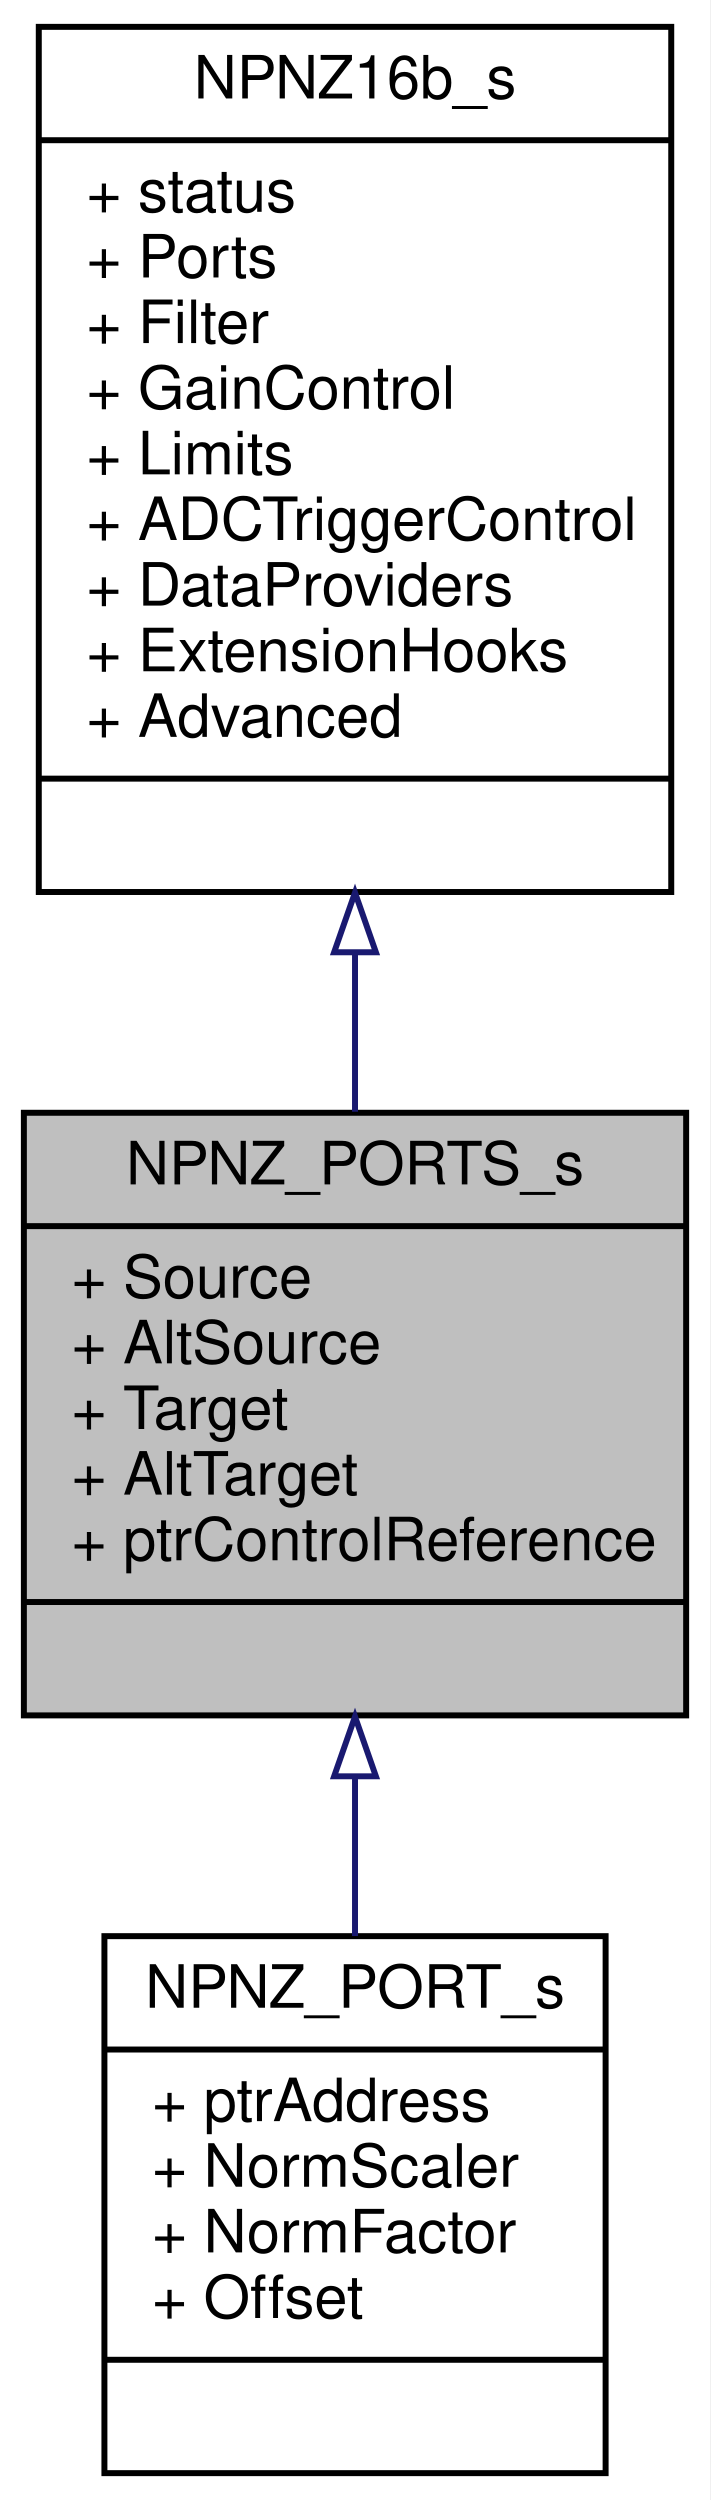
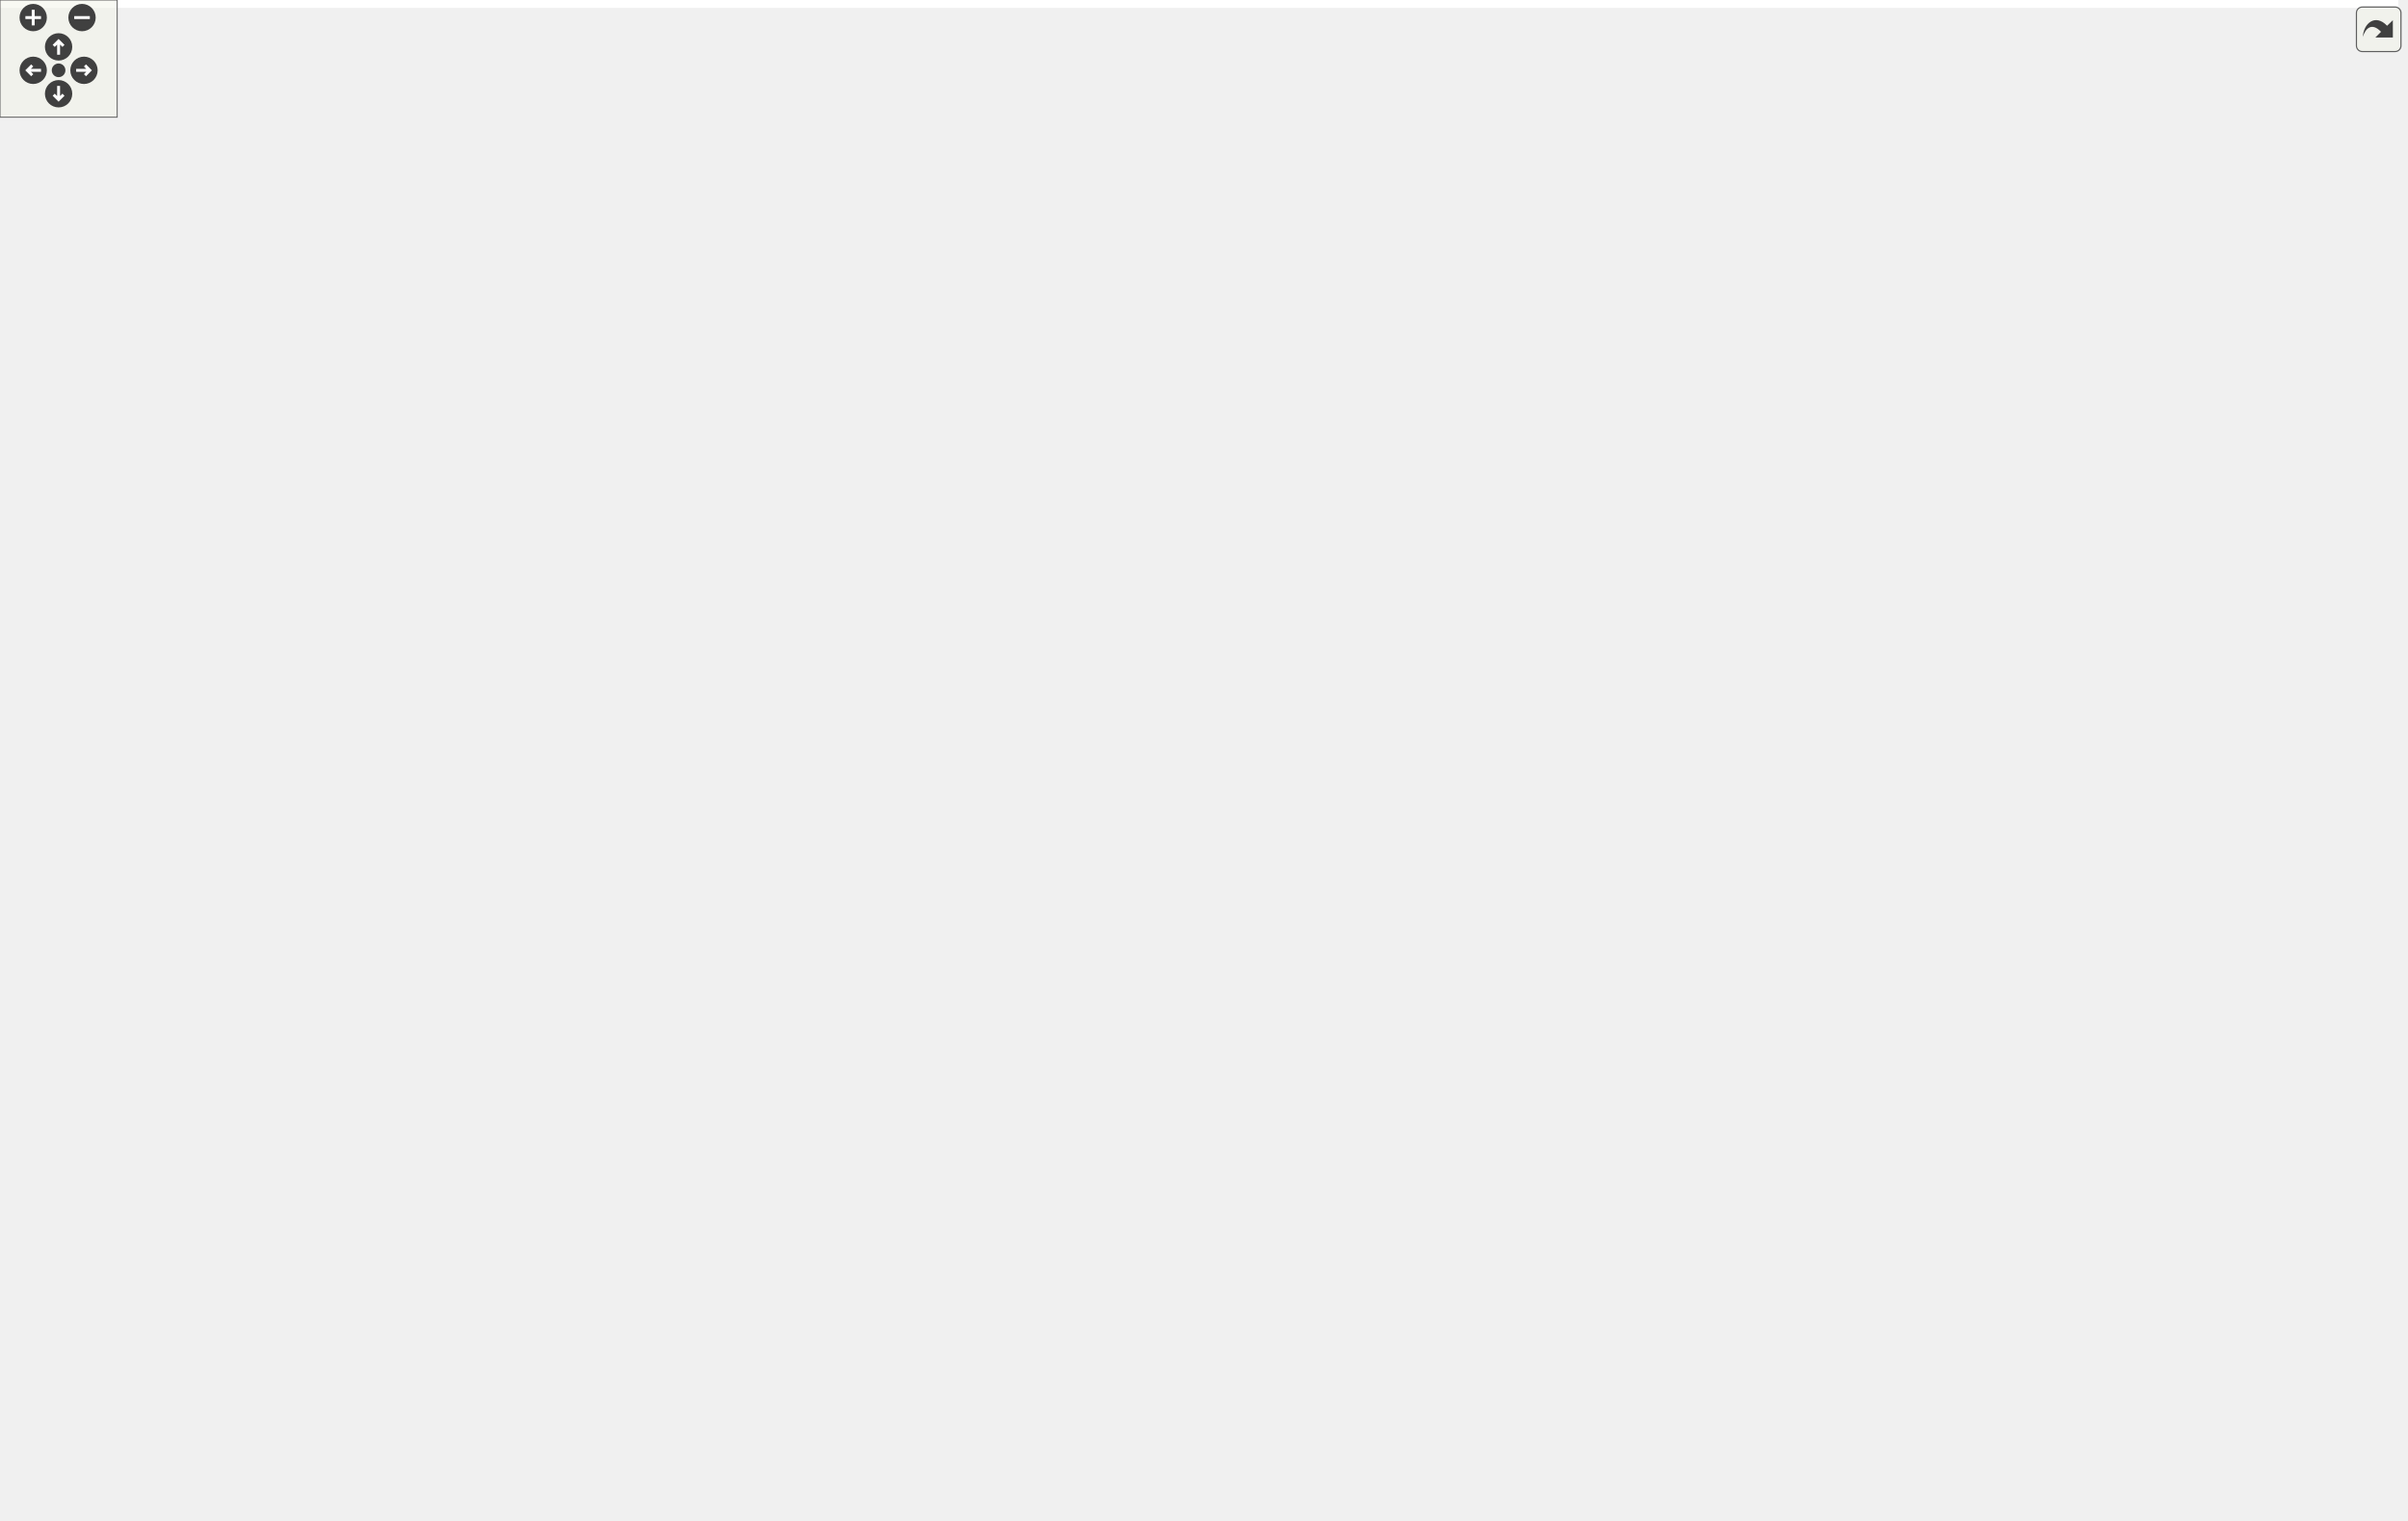
- <svg xmlns="http://www.w3.org/2000/svg" xmlns:xlink="http://www.w3.org/1999/xlink" width="119pt" height="419pt" viewBox="0.00 0.00 119.00 419.00">
-   <g id="graph0" class="graph" transform="scale(1 1) rotate(0) translate(4 415)">
-     <polygon fill="white" stroke="transparent" points="-4,4 -4,-415 115,-415 115,4 -4,4" />
-     <g id="node1" class="node">
-       <g id="a_node1">
-         <a xlink:title="Filter Coefficient Arrays, Number Format Handling and Input/Output History Parameters.">
-           <polygon fill="#bfbfbf" stroke="black" points="0,-127.5 0,-228.5 111,-228.5 111,-127.5 0,-127.5" />
-           <text text-anchor="middle" x="55.5" y="-216.5" font-family="Helvetica,sans-Serif" font-size="10.00">NPNZ_PORTS_s</text>
-           <polyline fill="none" stroke="black" points="0,-209.5 111,-209.5 " />
-           <text text-anchor="start" x="8" y="-197.5" font-family="Helvetica,sans-Serif" font-size="10.00">+ Source</text>
-           <text text-anchor="start" x="8" y="-186.5" font-family="Helvetica,sans-Serif" font-size="10.00">+ AltSource</text>
-           <text text-anchor="start" x="8" y="-175.5" font-family="Helvetica,sans-Serif" font-size="10.00">+ Target</text>
-           <text text-anchor="start" x="8" y="-164.5" font-family="Helvetica,sans-Serif" font-size="10.00">+ AltTarget</text>
-           <text text-anchor="start" x="8" y="-153.5" font-family="Helvetica,sans-Serif" font-size="10.00">+ ptrControlReference</text>
-           <polyline fill="none" stroke="black" points="0,-146.5 111,-146.5 " />
-           <text text-anchor="middle" x="55.5" y="-134.5" font-family="Helvetica,sans-Serif" font-size="10.00"> </text>
-         </a>
-       </g>
-     </g>
-     <g id="node3" class="node">
-       <g id="a_node3">
-         <a xlink:href="a01588.html" target="_top" xlink:title="Data Input/Output Port declaration of memory addresses, signal offsets and normalization settings.">
-           <polygon fill="white" stroke="black" points="13.5,-0.5 13.5,-90.5 97.5,-90.5 97.5,-0.5 13.5,-0.5" />
-           <text text-anchor="middle" x="55.5" y="-78.5" font-family="Helvetica,sans-Serif" font-size="10.00">NPNZ_PORT_s</text>
-           <polyline fill="none" stroke="black" points="13.5,-71.5 97.5,-71.5 " />
-           <text text-anchor="start" x="21.5" y="-59.5" font-family="Helvetica,sans-Serif" font-size="10.00">+ ptrAddress</text>
-           <text text-anchor="start" x="21.5" y="-48.5" font-family="Helvetica,sans-Serif" font-size="10.00">+ NormScaler</text>
-           <text text-anchor="start" x="21.5" y="-37.5" font-family="Helvetica,sans-Serif" font-size="10.00">+ NormFactor</text>
-           <text text-anchor="start" x="21.5" y="-26.5" font-family="Helvetica,sans-Serif" font-size="10.00">+ Offset</text>
-           <polyline fill="none" stroke="black" points="13.5,-19.5 97.5,-19.5 " />
-           <text text-anchor="middle" x="55.5" y="-7.5" font-family="Helvetica,sans-Serif" font-size="10.00"> </text>
-         </a>
-       </g>
-     </g>
-     <g id="edge2" class="edge">
-       <path fill="none" stroke="midnightblue" d="M55.5,-117.23C55.5,-108.24 55.5,-99.1 55.5,-90.52" />
-       <polygon fill="none" stroke="midnightblue" points="52,-117.29 55.5,-127.29 59,-117.29 52,-117.29" />
-     </g>
-     <g id="node2" class="node">
-       <g id="a_node2">
-         <a xlink:href="a01624.html" target="_top" xlink:title="Global NPNZ controller data object.">
-           <polygon fill="white" stroke="black" points="2.5,-265.5 2.5,-410.5 108.5,-410.5 108.5,-265.5 2.5,-265.5" />
-           <text text-anchor="middle" x="55.5" y="-398.5" font-family="Helvetica,sans-Serif" font-size="10.00">NPNZ16b_s</text>
-           <polyline fill="none" stroke="black" points="2.5,-391.5 108.5,-391.5 " />
-           <text text-anchor="start" x="10.5" y="-379.5" font-family="Helvetica,sans-Serif" font-size="10.00">+ status</text>
-           <text text-anchor="start" x="10.5" y="-368.5" font-family="Helvetica,sans-Serif" font-size="10.00">+ Ports</text>
-           <text text-anchor="start" x="10.5" y="-357.5" font-family="Helvetica,sans-Serif" font-size="10.00">+ Filter</text>
-           <text text-anchor="start" x="10.5" y="-346.5" font-family="Helvetica,sans-Serif" font-size="10.00">+ GainControl</text>
-           <text text-anchor="start" x="10.5" y="-335.5" font-family="Helvetica,sans-Serif" font-size="10.00">+ Limits</text>
-           <text text-anchor="start" x="10.5" y="-324.5" font-family="Helvetica,sans-Serif" font-size="10.00">+ ADCTriggerControl</text>
-           <text text-anchor="start" x="10.5" y="-313.5" font-family="Helvetica,sans-Serif" font-size="10.00">+ DataProviders</text>
-           <text text-anchor="start" x="10.5" y="-302.5" font-family="Helvetica,sans-Serif" font-size="10.00">+ ExtensionHooks</text>
-           <text text-anchor="start" x="10.5" y="-291.5" font-family="Helvetica,sans-Serif" font-size="10.00">+ Advanced</text>
-           <polyline fill="none" stroke="black" points="2.5,-284.5 108.5,-284.5 " />
-           <text text-anchor="middle" x="55.5" y="-272.5" font-family="Helvetica,sans-Serif" font-size="10.00"> </text>
-         </a>
-       </g>
-     </g>
-     <g id="edge1" class="edge">
-       <path fill="none" stroke="midnightblue" d="M55.5,-255.19C55.5,-246.14 55.5,-237.14 55.5,-228.67" />
-       <polygon fill="none" stroke="midnightblue" points="52,-255.4 55.5,-265.4 59,-255.4 52,-255.4" />
+ <svg xmlns="http://www.w3.org/2000/svg" xmlns:xlink="http://www.w3.org/1999/xlink" id="main" version="1.1" xml:space="preserve">
+   <style type="text/css">
+ .edge:hover path { stroke: red; }
+ .edge:hover polygon { stroke: red; fill: red; }
+ </style>
+   <defs>
+     <circle id="rim" cx="0" cy="0" r="7" />
+     <circle id="rim2" cx="0" cy="0" r="3.5" />
+     <g id="zoomPlus">
+       <use xlink:href="#rim" fill="#404040">
+         <set attributeName="fill" to="#808080" begin="zoomplus.mouseover" end="zoomplus.mouseout" />
+       </use>
+       <path d="M-4,0h8M0,-4v8" fill="none" stroke="white" stroke-width="1.5" pointer-events="none" />
+     </g>
+     <g id="zoomMin">
+       <use xlink:href="#rim" fill="#404040">
+         <set attributeName="fill" to="#808080" begin="zoomminus.mouseover" end="zoomminus.mouseout" />
+       </use>
+       <path d="M-4,0h8" fill="none" stroke="white" stroke-width="1.5" pointer-events="none" />
+     </g>
+     <g id="dirArrow">
+       <path fill="none" stroke="white" stroke-width="1.5" d="M0,-3.0v7 M-2.5,-0.5L0,-3.0L2.5,-0.5" />
+     </g>
+     <g id="resetDef">
+       <use xlink:href="#rim2" fill="#404040">
+         <set attributeName="fill" to="#808080" begin="reset.mouseover" end="reset.mouseout" />
+       </use>
+     </g>
+   </defs>
+   <svg id="graph" class="graph">
+     <g id="viewport">
+       <polygon fill="white" stroke="transparent" points="-4,4 -4,-718 1228,-718 1228,4 -4,4" />
+       <g id="node1" class="node">
+         <g id="a_node1">
+           <a xlink:title="Filter Coefficient Arrays, Number Format Handling and Input/Output History Parameters.">
+             <polygon fill="#bfbfbf" stroke="black" points="495,-513.5 495,-713.5 632,-713.5 632,-513.5 495,-513.5" />
+             <text text-anchor="middle" x="563.5" y="-701.5" font-family="Helvetica,sans-Serif" font-size="10.00">NPNZ_FILTER_PARAMS_s</text>
+             <polyline fill="none" stroke="black" points="495,-694.5 632,-694.5 " />
+             <text text-anchor="start" x="503" y="-682.5" font-family="Helvetica,sans-Serif" font-size="10.00">+ ptrACoefficients</text>
+             <text text-anchor="start" x="503" y="-671.5" font-family="Helvetica,sans-Serif" font-size="10.00">+ ptrBCoefficients</text>
+             <text text-anchor="start" x="503" y="-660.5" font-family="Helvetica,sans-Serif" font-size="10.00">+ ptrControlHistory</text>
+             <text text-anchor="start" x="503" y="-649.5" font-family="Helvetica,sans-Serif" font-size="10.00">+ ptrErrorHistory</text>
+             <text text-anchor="start" x="503" y="-638.5" font-family="Helvetica,sans-Serif" font-size="10.00">+ ACoefficientsArraySize</text>
+             <text text-anchor="start" x="503" y="-627.5" font-family="Helvetica,sans-Serif" font-size="10.00">+ BCoefficientsArraySize</text>
+             <text text-anchor="start" x="503" y="-616.5" font-family="Helvetica,sans-Serif" font-size="10.00">+ ControlHistoryArraySize</text>
+             <text text-anchor="start" x="503" y="-605.5" font-family="Helvetica,sans-Serif" font-size="10.00">+ ErrorHistoryArraySize</text>
+             <text text-anchor="start" x="503" y="-594.5" font-family="Helvetica,sans-Serif" font-size="10.00">+ normPreShift</text>
+             <text text-anchor="start" x="503" y="-583.5" font-family="Helvetica,sans-Serif" font-size="10.00">+ normPostShiftA</text>
+             <text text-anchor="start" x="503" y="-572.5" font-family="Helvetica,sans-Serif" font-size="10.00">+ normPostShiftB</text>
+             <text text-anchor="start" x="503" y="-561.5" font-family="Helvetica,sans-Serif" font-size="10.00">+ normPostScaler</text>
+             <text text-anchor="start" x="503" y="-550.5" font-family="Helvetica,sans-Serif" font-size="10.00">+ PTermScaler</text>
+             <text text-anchor="start" x="503" y="-539.5" font-family="Helvetica,sans-Serif" font-size="10.00">+ PTermFactor</text>
+             <polyline fill="none" stroke="black" points="495,-532.5 632,-532.5 " />
+             <text text-anchor="middle" x="563.5" y="-520.5" font-family="Helvetica,sans-Serif" font-size="10.00"> </text>
+           </a>
+         </g>
+       </g>
+       <g id="node2" class="node">
+         <g id="a_node2">
+           <a xlink:href="a01621.html" target="_top" xlink:title="Global NPNZ controller data object.">
+             <polygon fill="white" stroke="black" points="529.5,-408.5 529.5,-465.5 597.5,-465.5 597.5,-408.5 529.5,-408.5" />
+             <text text-anchor="middle" x="563.5" y="-453.5" font-family="Helvetica,sans-Serif" font-size="10.00">NPNZ16b_s</text>
+             <polyline fill="none" stroke="black" points="529.5,-446.5 597.5,-446.5 " />
+             <text text-anchor="middle" x="563.5" y="-434.5" font-family="Helvetica,sans-Serif" font-size="10.00"> </text>
+             <polyline fill="none" stroke="black" points="529.5,-427.5 597.5,-427.5 " />
+             <text text-anchor="middle" x="563.5" y="-415.5" font-family="Helvetica,sans-Serif" font-size="10.00"> </text>
+           </a>
+         </g>
+       </g>
+       <g id="edge14" class="edge">
+         <path fill="none" stroke="#404040" d="M534.28,-513.32C534.09,-503.38 535.01,-493.47 537.5,-484 538.14,-481.57 538.94,-479.14 539.85,-476.73" />
+         <polygon fill="none" stroke="#404040" points="539.89,-476.65 538.73,-469.53 544.86,-465.73 546.01,-472.85 539.89,-476.65" />
+         <text text-anchor="middle" x="553" y="-487" font-family="Helvetica,sans-Serif" font-size="10.00"> +Filter</text>
+       </g>
+       <g id="edge1" class="edge">
+         <path fill="none" stroke="midnightblue" d="M571.48,-475.69C571.89,-478.49 572.24,-481.28 572.5,-484 573.42,-493.46 573.78,-503.32 573.75,-513.19" />
+         <polygon fill="none" stroke="midnightblue" points="574.9,-474.89 569.8,-465.6 567.99,-476.04 574.9,-474.89" />
+       </g>
+       <g id="node3" class="node">
+         <g id="a_node3">
+           <a xlink:href="a01605.html" target="_top" xlink:title="Automated ADC Trigger handling.">
+             <polygon fill="white" stroke="black" points="0,-221 0,-311 129,-311 129,-221 0,-221" />
+             <text text-anchor="middle" x="64.5" y="-299" font-family="Helvetica,sans-Serif" font-size="10.00">NPNZ_ADC_TRGCTRL_s</text>
+             <polyline fill="none" stroke="black" points="0,-292 129,-292 " />
+             <text text-anchor="start" x="8" y="-280" font-family="Helvetica,sans-Serif" font-size="10.00">+ ptrADCTriggerARegister</text>
+             <text text-anchor="start" x="8" y="-269" font-family="Helvetica,sans-Serif" font-size="10.00">+ ADCTriggerAOffset</text>
+             <text text-anchor="start" x="8" y="-258" font-family="Helvetica,sans-Serif" font-size="10.00">+ ptrADCTriggerBRegister</text>
+             <text text-anchor="start" x="8" y="-247" font-family="Helvetica,sans-Serif" font-size="10.00">+ ADCTriggerBOffset</text>
+             <polyline fill="none" stroke="black" points="0,-240 129,-240 " />
+             <text text-anchor="middle" x="64.5" y="-228" font-family="Helvetica,sans-Serif" font-size="10.00"> </text>
+           </a>
+         </g>
+       </g>
+       <g id="edge3" class="edge">
+         <path fill="none" stroke="midnightblue" d="M519.18,-434.93C428.32,-432.09 224.34,-422.21 163.5,-390 130.55,-372.56 104.67,-338.93 87.65,-311.24" />
+         <polygon fill="none" stroke="midnightblue" points="519.33,-438.43 529.43,-435.23 519.54,-431.44 519.33,-438.43" />
+       </g>
+       <g id="node4" class="node">
+         <g id="a_node4">
+           <a xlink:href="a01597.html" target="_top" xlink:title="Adaptive Gain Control Modulation Parameters.">
+             <polygon fill="white" stroke="black" points="147.5,-221 147.5,-311 279.5,-311 279.5,-221 147.5,-221" />
+             <text text-anchor="middle" x="213.5" y="-299" font-family="Helvetica,sans-Serif" font-size="10.00">NPNZ_GAIN_CONTROL_s</text>
+             <polyline fill="none" stroke="black" points="147.5,-292 279.5,-292 " />
+             <text text-anchor="start" x="155.5" y="-280" font-family="Helvetica,sans-Serif" font-size="10.00">+ AgcScaler</text>
+             <text text-anchor="start" x="155.5" y="-269" font-family="Helvetica,sans-Serif" font-size="10.00">+ AgcFactor</text>
+             <text text-anchor="start" x="155.5" y="-258" font-family="Helvetica,sans-Serif" font-size="10.00">+ AgcMedian</text>
+             <text text-anchor="start" x="155.5" y="-247" font-family="Helvetica,sans-Serif" font-size="10.00">+ ptrAgcObserverFunction</text>
+             <polyline fill="none" stroke="black" points="147.5,-240 279.5,-240 " />
+             <text text-anchor="middle" x="213.5" y="-228" font-family="Helvetica,sans-Serif" font-size="10.00"> </text>
+           </a>
+         </g>
+       </g>
+       <g id="edge5" class="edge">
+         <path fill="none" stroke="midnightblue" d="M519.24,-431.81C456.13,-425.2 344.11,-410.91 309.5,-390 278.32,-371.16 253.4,-338.16 236.78,-311.08" />
+         <polygon fill="none" stroke="midnightblue" points="518.99,-435.3 529.3,-432.84 519.71,-428.34 518.99,-435.3" />
+       </g>
+       <g id="node5" class="node">
+         <g id="a_node5">
+           <a xlink:href="a01601.html" target="_top" xlink:title="System Anti-Windup (Output Clamping) Thresholds.">
+             <polygon fill="white" stroke="black" points="297.5,-221 297.5,-311 385.5,-311 385.5,-221 297.5,-221" />
+             <text text-anchor="middle" x="341.5" y="-299" font-family="Helvetica,sans-Serif" font-size="10.00">NPNZ_LIMITS_s</text>
+             <polyline fill="none" stroke="black" points="297.5,-292 385.5,-292 " />
+             <text text-anchor="start" x="305.5" y="-280" font-family="Helvetica,sans-Serif" font-size="10.00">+ MinOutput</text>
+             <text text-anchor="start" x="305.5" y="-269" font-family="Helvetica,sans-Serif" font-size="10.00">+ MaxOutput</text>
+             <text text-anchor="start" x="305.5" y="-258" font-family="Helvetica,sans-Serif" font-size="10.00">+ AltMinOutput</text>
+             <text text-anchor="start" x="305.5" y="-247" font-family="Helvetica,sans-Serif" font-size="10.00">+ AltMaxOutput</text>
+             <polyline fill="none" stroke="black" points="297.5,-240 385.5,-240 " />
+             <text text-anchor="middle" x="341.5" y="-228" font-family="Helvetica,sans-Serif" font-size="10.00"> </text>
+           </a>
+         </g>
+       </g>
+       <g id="edge7" class="edge">
+         <path fill="none" stroke="midnightblue" d="M519.39,-430.25C487.75,-424.36 445.42,-412.7 414.5,-390 387.78,-370.38 369.07,-337.78 357.29,-311.06" />
+         <polygon fill="none" stroke="midnightblue" points="518.81,-433.7 529.26,-431.97 520.01,-426.81 518.81,-433.7" />
+       </g>
+       <g id="node6" class="node">
+         <g id="a_node6">
+           <a xlink:href="a01617.html" target="_top" xlink:title="User Data Space for Advanced Control Functions.">
+             <polygon fill="white" stroke="black" points="403.5,-199 403.5,-333 563.5,-333 563.5,-199 403.5,-199" />
+             <text text-anchor="middle" x="483.5" y="-321" font-family="Helvetica,sans-Serif" font-size="10.00">NPNZ_USER_DATA_BUFFER_s</text>
+             <polyline fill="none" stroke="black" points="403.5,-314 563.5,-314 " />
+             <text text-anchor="start" x="411.5" y="-302" font-family="Helvetica,sans-Serif" font-size="10.00">+ usrParam0</text>
+             <text text-anchor="start" x="411.5" y="-291" font-family="Helvetica,sans-Serif" font-size="10.00">+ usrParam1</text>
+             <text text-anchor="start" x="411.5" y="-280" font-family="Helvetica,sans-Serif" font-size="10.00">+ usrParam2</text>
+             <text text-anchor="start" x="411.5" y="-269" font-family="Helvetica,sans-Serif" font-size="10.00">+ usrParam3</text>
+             <text text-anchor="start" x="411.5" y="-258" font-family="Helvetica,sans-Serif" font-size="10.00">+ usrParam4</text>
+             <text text-anchor="start" x="411.5" y="-247" font-family="Helvetica,sans-Serif" font-size="10.00">+ usrParam5</text>
+             <text text-anchor="start" x="411.5" y="-236" font-family="Helvetica,sans-Serif" font-size="10.00">+ usrParam6</text>
+             <text text-anchor="start" x="411.5" y="-225" font-family="Helvetica,sans-Serif" font-size="10.00">+ usrParam7</text>
+             <polyline fill="none" stroke="black" points="403.5,-218 563.5,-218 " />
+             <text text-anchor="middle" x="483.5" y="-206" font-family="Helvetica,sans-Serif" font-size="10.00"> </text>
+           </a>
+         </g>
+       </g>
+       <g id="edge9" class="edge">
+         <path fill="none" stroke="midnightblue" d="M528.28,-400.28C525.8,-396.94 523.5,-393.49 521.5,-390 511.51,-372.54 503.85,-352.16 498.11,-333.06" />
+         <polygon fill="none" stroke="midnightblue" points="525.75,-402.72 534.73,-408.34 531.21,-398.34 525.75,-402.72" />
+       </g>
+       <g id="node7" class="node">
+         <g id="a_node7">
+           <a xlink:href="a01589.html" target="_top" xlink:title="Filter Coefficient Arrays, Number Format Handling and Input/Output History Parameters.">
+             <polygon fill="white" stroke="black" points="582,-237.5 582,-294.5 693,-294.5 693,-237.5 582,-237.5" />
+             <text text-anchor="middle" x="637.5" y="-282.5" font-family="Helvetica,sans-Serif" font-size="10.00">NPNZ_PORTS_s</text>
+             <polyline fill="none" stroke="black" points="582,-275.5 693,-275.5 " />
+             <text text-anchor="start" x="590" y="-263.5" font-family="Helvetica,sans-Serif" font-size="10.00">+ ptrControlReference</text>
+             <polyline fill="none" stroke="black" points="582,-256.5 693,-256.5 " />
+             <text text-anchor="middle" x="637.5" y="-244.5" font-family="Helvetica,sans-Serif" font-size="10.00"> </text>
+           </a>
+         </g>
+       </g>
+       <g id="edge11" class="edge">
+         <path fill="none" stroke="midnightblue" d="M579.64,-399.15C593.43,-367.64 612.98,-322.99 625.45,-294.52" />
+         <polygon fill="none" stroke="midnightblue" points="576.36,-397.91 575.55,-408.47 582.77,-400.71 576.36,-397.91" />
+       </g>
+       <g id="node9" class="node">
+         <g id="a_node9">
+           <a xlink:href="a01609.html" target="_top" xlink:title="Data Provider Target Memory Addresses.">
+             <polygon fill="white" stroke="black" points="711.5,-221 711.5,-311 885.5,-311 885.5,-221 711.5,-221" />
+             <text text-anchor="middle" x="798.5" y="-299" font-family="Helvetica,sans-Serif" font-size="10.00">NPNZ_DATA_PROVIDERS_s</text>
+             <polyline fill="none" stroke="black" points="711.5,-292 885.5,-292 " />
+             <text text-anchor="start" x="719.5" y="-280" font-family="Helvetica,sans-Serif" font-size="10.00">+ ptrDProvControlInput</text>
+             <text text-anchor="start" x="719.5" y="-269" font-family="Helvetica,sans-Serif" font-size="10.00">+ ptrDProvControlInputCompensated</text>
+             <text text-anchor="start" x="719.5" y="-258" font-family="Helvetica,sans-Serif" font-size="10.00">+ ptrDProvControlError</text>
+             <text text-anchor="start" x="719.5" y="-247" font-family="Helvetica,sans-Serif" font-size="10.00">+ ptrDProvControlOutput</text>
+             <polyline fill="none" stroke="black" points="711.5,-240 885.5,-240 " />
+             <text text-anchor="middle" x="798.5" y="-228" font-family="Helvetica,sans-Serif" font-size="10.00"> </text>
+           </a>
+         </g>
+       </g>
+       <g id="edge16" class="edge">
+         <path fill="none" stroke="midnightblue" d="M606.93,-415.38C622.43,-407.74 639.91,-398.78 655.5,-390 676.56,-378.14 682.5,-375.93 701.5,-361 720.68,-345.93 740.28,-327.59 756.8,-311.13" />
+         <polygon fill="none" stroke="midnightblue" points="605.01,-412.43 597.56,-419.96 608.09,-418.71 605.01,-412.43" />
+       </g>
+       <g id="node10" class="node">
+         <g id="a_node10">
+           <a xlink:href="a01613.html" target="_top" xlink:title="User Extension Function Call Parameters.">
+             <polygon fill="white" stroke="black" points="904,-171.5 904,-360.5 1081,-360.5 1081,-171.5 904,-171.5" />
+             <text text-anchor="middle" x="992.5" y="-348.5" font-family="Helvetica,sans-Serif" font-size="10.00">NPNZ_EXTENSION_HOOKS_s</text>
+             <polyline fill="none" stroke="black" points="904,-341.5 1081,-341.5 " />
+             <text text-anchor="start" x="912" y="-329.5" font-family="Helvetica,sans-Serif" font-size="10.00">+ ptrExtHookStartFunction</text>
+             <text text-anchor="start" x="912" y="-318.5" font-family="Helvetica,sans-Serif" font-size="10.00">+ ExtHookStartFunctionParam</text>
+             <text text-anchor="start" x="912" y="-307.5" font-family="Helvetica,sans-Serif" font-size="10.00">+ ptrExtHookSourceFunction</text>
+             <text text-anchor="start" x="912" y="-296.5" font-family="Helvetica,sans-Serif" font-size="10.00">+ ExtHookSourceFunctionParam</text>
+             <text text-anchor="start" x="912" y="-285.5" font-family="Helvetica,sans-Serif" font-size="10.00">+ ptrExtHookPreAntiWindupFunction</text>
+             <text text-anchor="start" x="912" y="-274.5" font-family="Helvetica,sans-Serif" font-size="10.00">+ ExtHookPreAntiWindupFunction</text>
+             <text text-anchor="start" x="912" y="-263.5" font-family="Helvetica,sans-Serif" font-size="10.00">Param</text>
+             <text text-anchor="start" x="912" y="-252.5" font-family="Helvetica,sans-Serif" font-size="10.00">+ ptrExtHookTargetFunction</text>
+             <text text-anchor="start" x="912" y="-241.5" font-family="Helvetica,sans-Serif" font-size="10.00">+ ExtHookTargetFunctionParam</text>
+             <text text-anchor="start" x="912" y="-230.5" font-family="Helvetica,sans-Serif" font-size="10.00">+ ptrExtHookStopFunction</text>
+             <text text-anchor="start" x="912" y="-219.5" font-family="Helvetica,sans-Serif" font-size="10.00">+ ExtHookStopFunctionParam</text>
+             <text text-anchor="start" x="912" y="-208.5" font-family="Helvetica,sans-Serif" font-size="10.00">+ ptrExtHookEndFunction</text>
+             <text text-anchor="start" x="912" y="-197.5" font-family="Helvetica,sans-Serif" font-size="10.00">+ ExtHookEndFunctionParam</text>
+             <polyline fill="none" stroke="black" points="904,-190.5 1081,-190.5 " />
+             <text text-anchor="middle" x="992.5" y="-178.5" font-family="Helvetica,sans-Serif" font-size="10.00"> </text>
+           </a>
+         </g>
+       </g>
+       <g id="edge18" class="edge">
+         <path fill="none" stroke="midnightblue" d="M607.93,-435.47C675.2,-432.69 804.57,-419.43 894.5,-361 897.66,-358.94 900.81,-356.78 903.94,-354.53" />
+         <polygon fill="none" stroke="midnightblue" points="607.55,-431.98 597.68,-435.83 607.8,-438.98 607.55,-431.98" />
+       </g>
+       <g id="node11" class="node">
+         <g id="a_node11">
+           <a xlink:href="a01569.html" target="_top" xlink:title="NPNZ16b controller object status and control word.">
+             <polygon fill="white" stroke="black" points="1099,-193.5 1099,-338.5 1224,-338.5 1224,-193.5 1099,-193.5" />
+             <text text-anchor="middle" x="1161.5" y="-326.5" font-family="Helvetica,sans-Serif" font-size="10.00">NPNZ_STATUS_s</text>
+             <polyline fill="none" stroke="black" points="1099,-319.5 1224,-319.5 " />
+             <text text-anchor="start" x="1107" y="-307.5" font-family="Helvetica,sans-Serif" font-size="10.00">+ lower_saturation_event</text>
+             <text text-anchor="start" x="1107" y="-296.5" font-family="Helvetica,sans-Serif" font-size="10.00">+ upper_saturation_event</text>
+             <text text-anchor="start" x="1107" y="-285.5" font-family="Helvetica,sans-Serif" font-size="10.00">+ unsigned</text>
+             <text text-anchor="start" x="1107" y="-274.5" font-family="Helvetica,sans-Serif" font-size="10.00">+ agc_enabled</text>
+             <text text-anchor="start" x="1107" y="-263.5" font-family="Helvetica,sans-Serif" font-size="10.00">+ swap_target</text>
+             <text text-anchor="start" x="1107" y="-252.5" font-family="Helvetica,sans-Serif" font-size="10.00">+ swap_source</text>
+             <text text-anchor="start" x="1107" y="-241.5" font-family="Helvetica,sans-Serif" font-size="10.00">+ invert_input</text>
+             <text text-anchor="start" x="1107" y="-230.5" font-family="Helvetica,sans-Serif" font-size="10.00">+ enabled</text>
+             <text text-anchor="start" x="1107" y="-219.5" font-family="Helvetica,sans-Serif" font-size="10.00">+ value</text>
+             <polyline fill="none" stroke="black" points="1099,-212.5 1224,-212.5 " />
+             <text text-anchor="middle" x="1161.5" y="-200.5" font-family="Helvetica,sans-Serif" font-size="10.00"> </text>
+           </a>
+         </g>
+       </g>
+       <g id="edge20" class="edge">
+         <path fill="none" stroke="midnightblue" d="M607.58,-436.06C690.29,-435.19 873.83,-428.62 1022.5,-390 1053.9,-381.84 1063.92,-380.97 1089.5,-361 1097.76,-354.55 1105.59,-346.94 1112.83,-338.88" />
+         <polygon fill="none" stroke="midnightblue" points="607.5,-432.56 597.53,-436.14 607.56,-439.56 607.5,-432.56" />
+       </g>
+       <g id="edge2" class="edge">
+         <path fill="none" stroke="#404040" d="M92.4,-311.05C104.91,-328.27 120.84,-347.16 138.5,-361 163.08,-380.26 172.45,-381.49 202.5,-390 312.66,-421.21 447.76,-431.29 517.29,-434.51" />
+         <polygon fill="none" stroke="#404040" points="517.5,-434.52 523.66,-430.78 529.48,-435.03 523.32,-438.77 517.5,-434.52" />
+         <text text-anchor="middle" x="247.5" y="-382" font-family="Helvetica,sans-Serif" font-size="10.00"> +ADCTriggerControl</text>
+       </g>
+       <g id="edge4" class="edge">
+         <path fill="none" stroke="#404040" d="M243.31,-311.12C256,-327.95 271.74,-346.55 288.5,-361 353.76,-417.26 457.46,-431.69 517.12,-435.16" />
+         <polygon fill="none" stroke="#404040" points="517.17,-435.16 523.36,-431.46 529.16,-435.74 522.97,-439.45 517.17,-435.16" />
+         <text text-anchor="middle" x="357" y="-382" font-family="Helvetica,sans-Serif" font-size="10.00"> +GainControl</text>
+       </g>
+       <g id="edge6" class="edge">
+         <path fill="none" stroke="#404040" d="M359.14,-311.28C367.75,-328.54 379.52,-347.39 394.5,-361 429.72,-393 480.82,-413.09 517.6,-424.33" />
+         <polygon fill="none" stroke="#404040" points="517.96,-424.44 524.84,-422.28 529.48,-427.81 522.6,-429.96 517.96,-424.44" />
+         <text text-anchor="middle" x="449.5" y="-382" font-family="Helvetica,sans-Serif" font-size="10.00"> +Limits</text>
+       </g>
+       <g id="edge8" class="edge">
+         <path fill="none" stroke="#404040" d="M504.45,-333.29C511.41,-352.09 519.88,-372.27 529.5,-390 530.95,-392.67 532.54,-395.36 534.22,-398.03" />
+         <polygon fill="none" stroke="#404040" points="534.3,-398.15 540.96,-400.9 540.99,-408.11 534.32,-405.36 534.3,-398.15" />
+         <text text-anchor="middle" x="555.5" y="-382" font-family="Helvetica,sans-Serif" font-size="10.00"> +Advanced</text>
+       </g>
+       <g id="edge10" class="edge">
+         <path fill="none" stroke="#404040" d="M636.99,-294.58C635.42,-320.68 630.17,-360.19 613.5,-390 611.33,-393.88 608.71,-397.62 605.83,-401.17" />
+         <polygon fill="none" stroke="#404040" points="605.77,-401.23 604.69,-408.36 597.69,-410.1 598.77,-402.97 605.77,-401.23" />
+         <text text-anchor="middle" x="635" y="-382" font-family="Helvetica,sans-Serif" font-size="10.00"> +Ports</text>
+       </g>
+       <g id="node8" class="node">
+         <g id="a_node8">
+           <a xlink:href="a01585.html" target="_top" xlink:title="Data Input/Output Port declaration of memory addresses, signal offsets and normalization settings.">
+             <polygon fill="white" stroke="black" points="594.5,-0.5 594.5,-90.5 678.5,-90.5 678.5,-0.5 594.5,-0.5" />
+             <text text-anchor="middle" x="636.5" y="-78.5" font-family="Helvetica,sans-Serif" font-size="10.00">NPNZ_PORT_s</text>
+             <polyline fill="none" stroke="black" points="594.5,-71.5 678.5,-71.5 " />
+             <text text-anchor="start" x="602.5" y="-59.5" font-family="Helvetica,sans-Serif" font-size="10.00">+ ptrAddress</text>
+             <text text-anchor="start" x="602.5" y="-48.5" font-family="Helvetica,sans-Serif" font-size="10.00">+ NormScaler</text>
+             <text text-anchor="start" x="602.5" y="-37.5" font-family="Helvetica,sans-Serif" font-size="10.00">+ NormFactor</text>
+             <text text-anchor="start" x="602.5" y="-26.5" font-family="Helvetica,sans-Serif" font-size="10.00">+ Offset</text>
+             <polyline fill="none" stroke="black" points="594.5,-19.5 678.5,-19.5 " />
+             <text text-anchor="middle" x="636.5" y="-7.5" font-family="Helvetica,sans-Serif" font-size="10.00"> </text>
+           </a>
+         </g>
+       </g>
+       <g id="edge13" class="edge">
+         <path fill="none" stroke="midnightblue" d="M636.03,-227.26C634.98,-195.67 633.85,-149.39 634.5,-109 634.6,-103.03 634.74,-96.74 634.91,-90.54" />
+         <polygon fill="none" stroke="midnightblue" points="632.54,-227.51 636.38,-237.38 639.53,-227.27 632.54,-227.51" />
+       </g>
+       <g id="edge12" class="edge">
+         <path fill="none" stroke="#404040" d="M636.7,-90.56C636.88,-129.95 637.14,-187.18 637.32,-225.22" />
+         <polygon fill="none" stroke="#404040" points="637.32,-225.33 641.35,-231.31 637.37,-237.33 633.35,-231.35 637.32,-225.33" />
+         <text text-anchor="middle" x="663.5" y="-145" font-family="Helvetica,sans-Serif" font-size="10.00"> +AltSource</text>
+         <text text-anchor="middle" x="663.5" y="-134" font-family="Helvetica,sans-Serif" font-size="10.00">+AltTarget</text>
+         <text text-anchor="middle" x="663.5" y="-123" font-family="Helvetica,sans-Serif" font-size="10.00">+Source</text>
+         <text text-anchor="middle" x="663.5" y="-112" font-family="Helvetica,sans-Serif" font-size="10.00">+Target</text>
+       </g>
+       <g id="edge15" class="edge">
+         <path fill="none" stroke="#404040" d="M787.18,-311.02C778.17,-337.54 762.93,-369.96 738.5,-390 702.06,-419.89 648.22,-430.55 609.9,-434.25" />
+         <polygon fill="none" stroke="#404040" points="609.5,-434.28 603.84,-438.75 597.54,-435.25 603.2,-430.78 609.5,-434.28" />
+         <text text-anchor="middle" x="784.5" y="-382" font-family="Helvetica,sans-Serif" font-size="10.00"> +DataProviders</text>
+       </g>
+       <g id="edge17" class="edge">
+         <path fill="none" stroke="#404040" d="M954.52,-360.55C946.45,-371.93 936.85,-382.25 925.5,-390 875.13,-424.4 695.7,-433.08 609.88,-435.26" />
+         <polygon fill="none" stroke="#404040" points="609.67,-435.27 603.77,-439.41 597.68,-435.55 603.58,-431.41 609.67,-435.27" />
+         <text text-anchor="middle" x="978" y="-382" font-family="Helvetica,sans-Serif" font-size="10.00"> +ExtensionHooks</text>
+       </g>
+       <g id="edge19" class="edge">
+         <path fill="none" stroke="#404040" d="M1146.55,-338.64C1138.97,-358.25 1127.58,-377.52 1110.5,-390 1070.46,-419.24 734.05,-431.34 609.57,-434.84" />
+         <polygon fill="none" stroke="#404040" points="609.51,-434.84 603.63,-439.01 597.52,-435.17 603.41,-431.01 609.51,-434.84" />
+         <text text-anchor="middle" x="1140" y="-382" font-family="Helvetica,sans-Serif" font-size="10.00"> +status</text>
+       </g>
+     </g>
+   </svg>
+   <g id="navigator" transform="translate(0 0)" fill="#404254">
+     <rect fill="#f2f5e9" fill-opacity="0.5" stroke="#606060" stroke-width=".5" x="0" y="0" width="60" height="60" />
+     <use id="zoomplus" xlink:href="#zoomPlus" x="17" y="9" />
+     <use id="zoomminus" xlink:href="#zoomMin" x="42" y="9" />
+     <use id="reset" xlink:href="#resetDef" x="30" y="36" />
+     <g id="arrowUp" xlink:href="#dirArrow" transform="translate(30 24)">
+       <use xlink:href="#rim" fill="#404040">
+         <set attributeName="fill" to="#808080" begin="arrowUp.mouseover" end="arrowUp.mouseout" />
+       </use>
+       <path fill="none" stroke="white" stroke-width="1.5" d="M0,-3.0v7 M-2.5,-0.5L0,-3.0L2.5,-0.5" />
+     </g>
+     <g id="arrowRight" xlink:href="#dirArrow" transform="rotate(90) translate(36 -43)">
+       <use xlink:href="#rim" fill="#404040">
+         <set attributeName="fill" to="#808080" begin="arrowRight.mouseover" end="arrowRight.mouseout" />
+       </use>
+       <path fill="none" stroke="white" stroke-width="1.5" d="M0,-3.0v7 M-2.5,-0.5L0,-3.0L2.5,-0.5" />
+     </g>
+     <g id="arrowDown" xlink:href="#dirArrow" transform="rotate(180) translate(-30 -48)">
+       <use xlink:href="#rim" fill="#404040">
+         <set attributeName="fill" to="#808080" begin="arrowDown.mouseover" end="arrowDown.mouseout" />
+       </use>
+       <path fill="none" stroke="white" stroke-width="1.5" d="M0,-3.0v7 M-2.5,-0.5L0,-3.0L2.5,-0.5" />
+     </g>
+     <g id="arrowLeft" xlink:href="#dirArrow" transform="rotate(270) translate(-36 17)">
+       <use xlink:href="#rim" fill="#404040">
+         <set attributeName="fill" to="#808080" begin="arrowLeft.mouseover" end="arrowLeft.mouseout" />
+       </use>
+       <path fill="none" stroke="white" stroke-width="1.5" d="M0,-3.0v7 M-2.5,-0.5L0,-3.0L2.5,-0.5" />
    </g>
  </g>
+   <svg viewBox="0 0 15 15" width="100%" height="30px" preserveAspectRatio="xMaxYMin meet">
+     <g id="arrow_out" transform="scale(0.3 0.3)">
+       <a xlink:href="a01591_org.svg" target="_base">
+         <rect id="button" ry="5" rx="5" y="6" x="6" height="38" width="38" fill="#f2f5e9" fill-opacity="0.5" stroke="#606060" stroke-width="1.0" />
+         <path id="arrow" d="M 11.5,31.437 C 11.94,20.098 22.043,11.323 32.159,21.979 L 37.069,17.246 C 37.069,17.246 37.088,32 37.088,32 L 22.16,31.978 C 22.16,31.978 26.998,27.14 26.998,27.14 C 18.529,18.264 13.292,25.23 11.5,31.437 z" style="fill:#404040;" />
+       </a>
+     </g>
+   </svg>
</svg>
